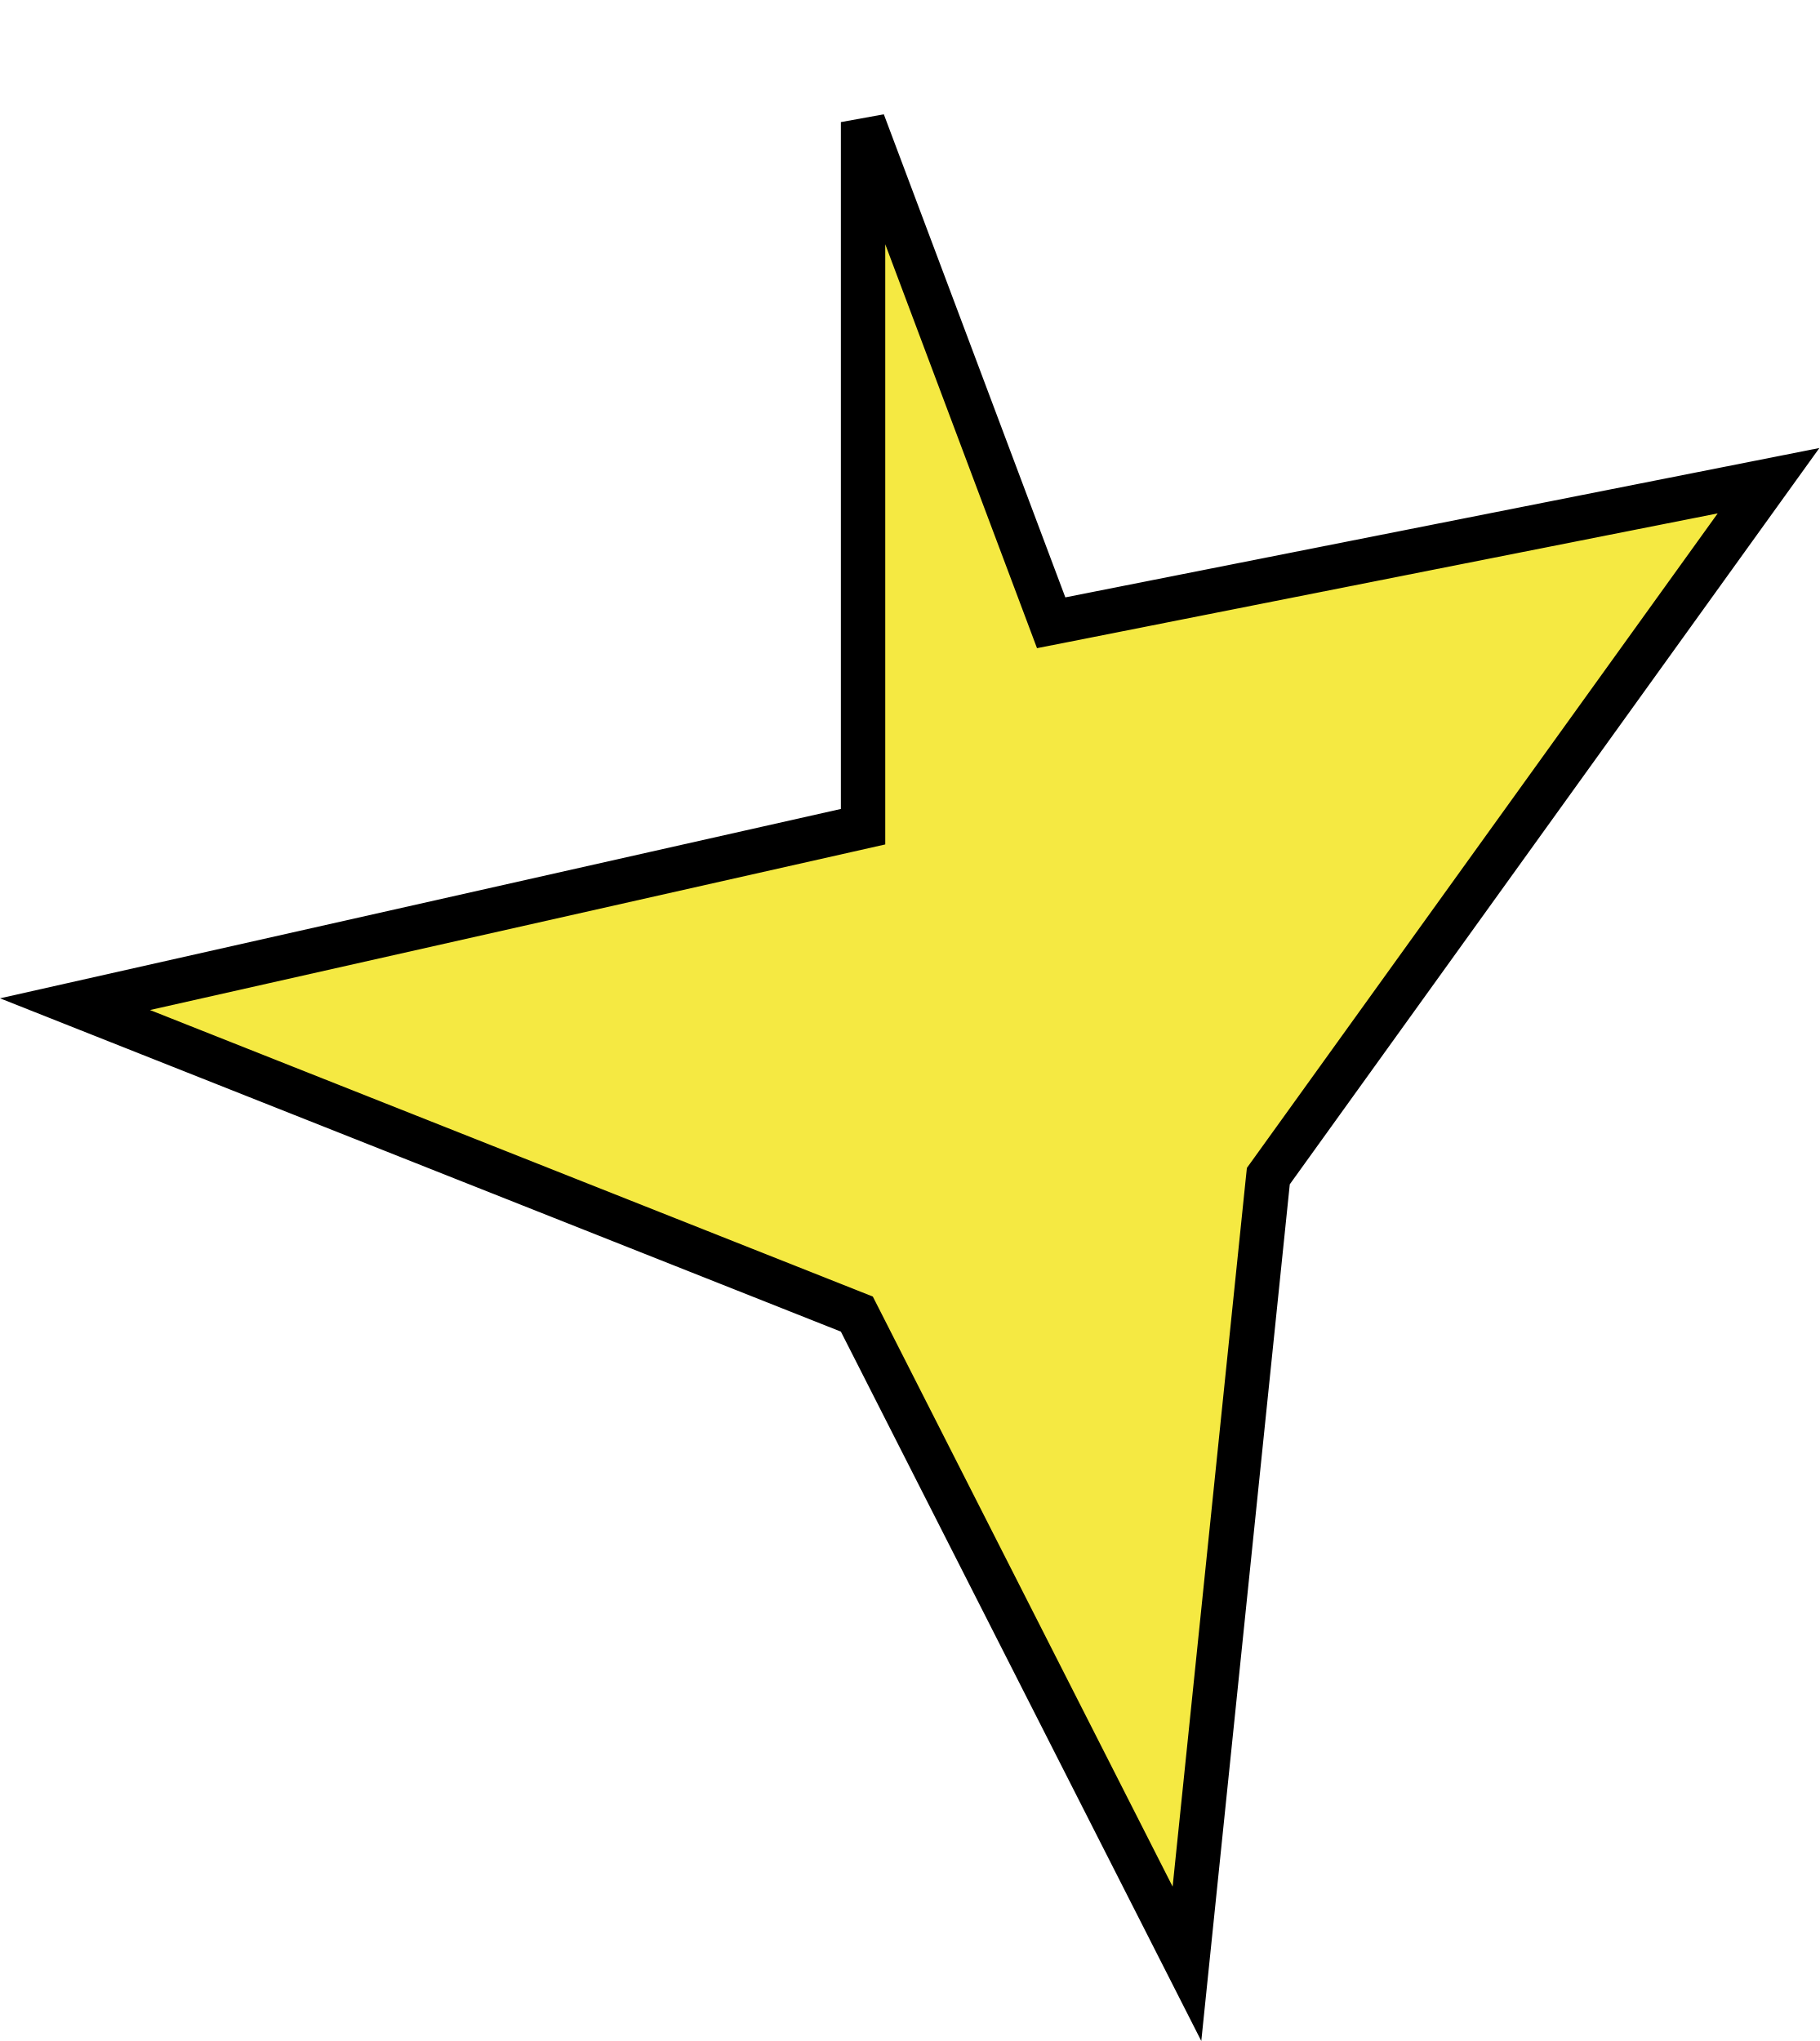
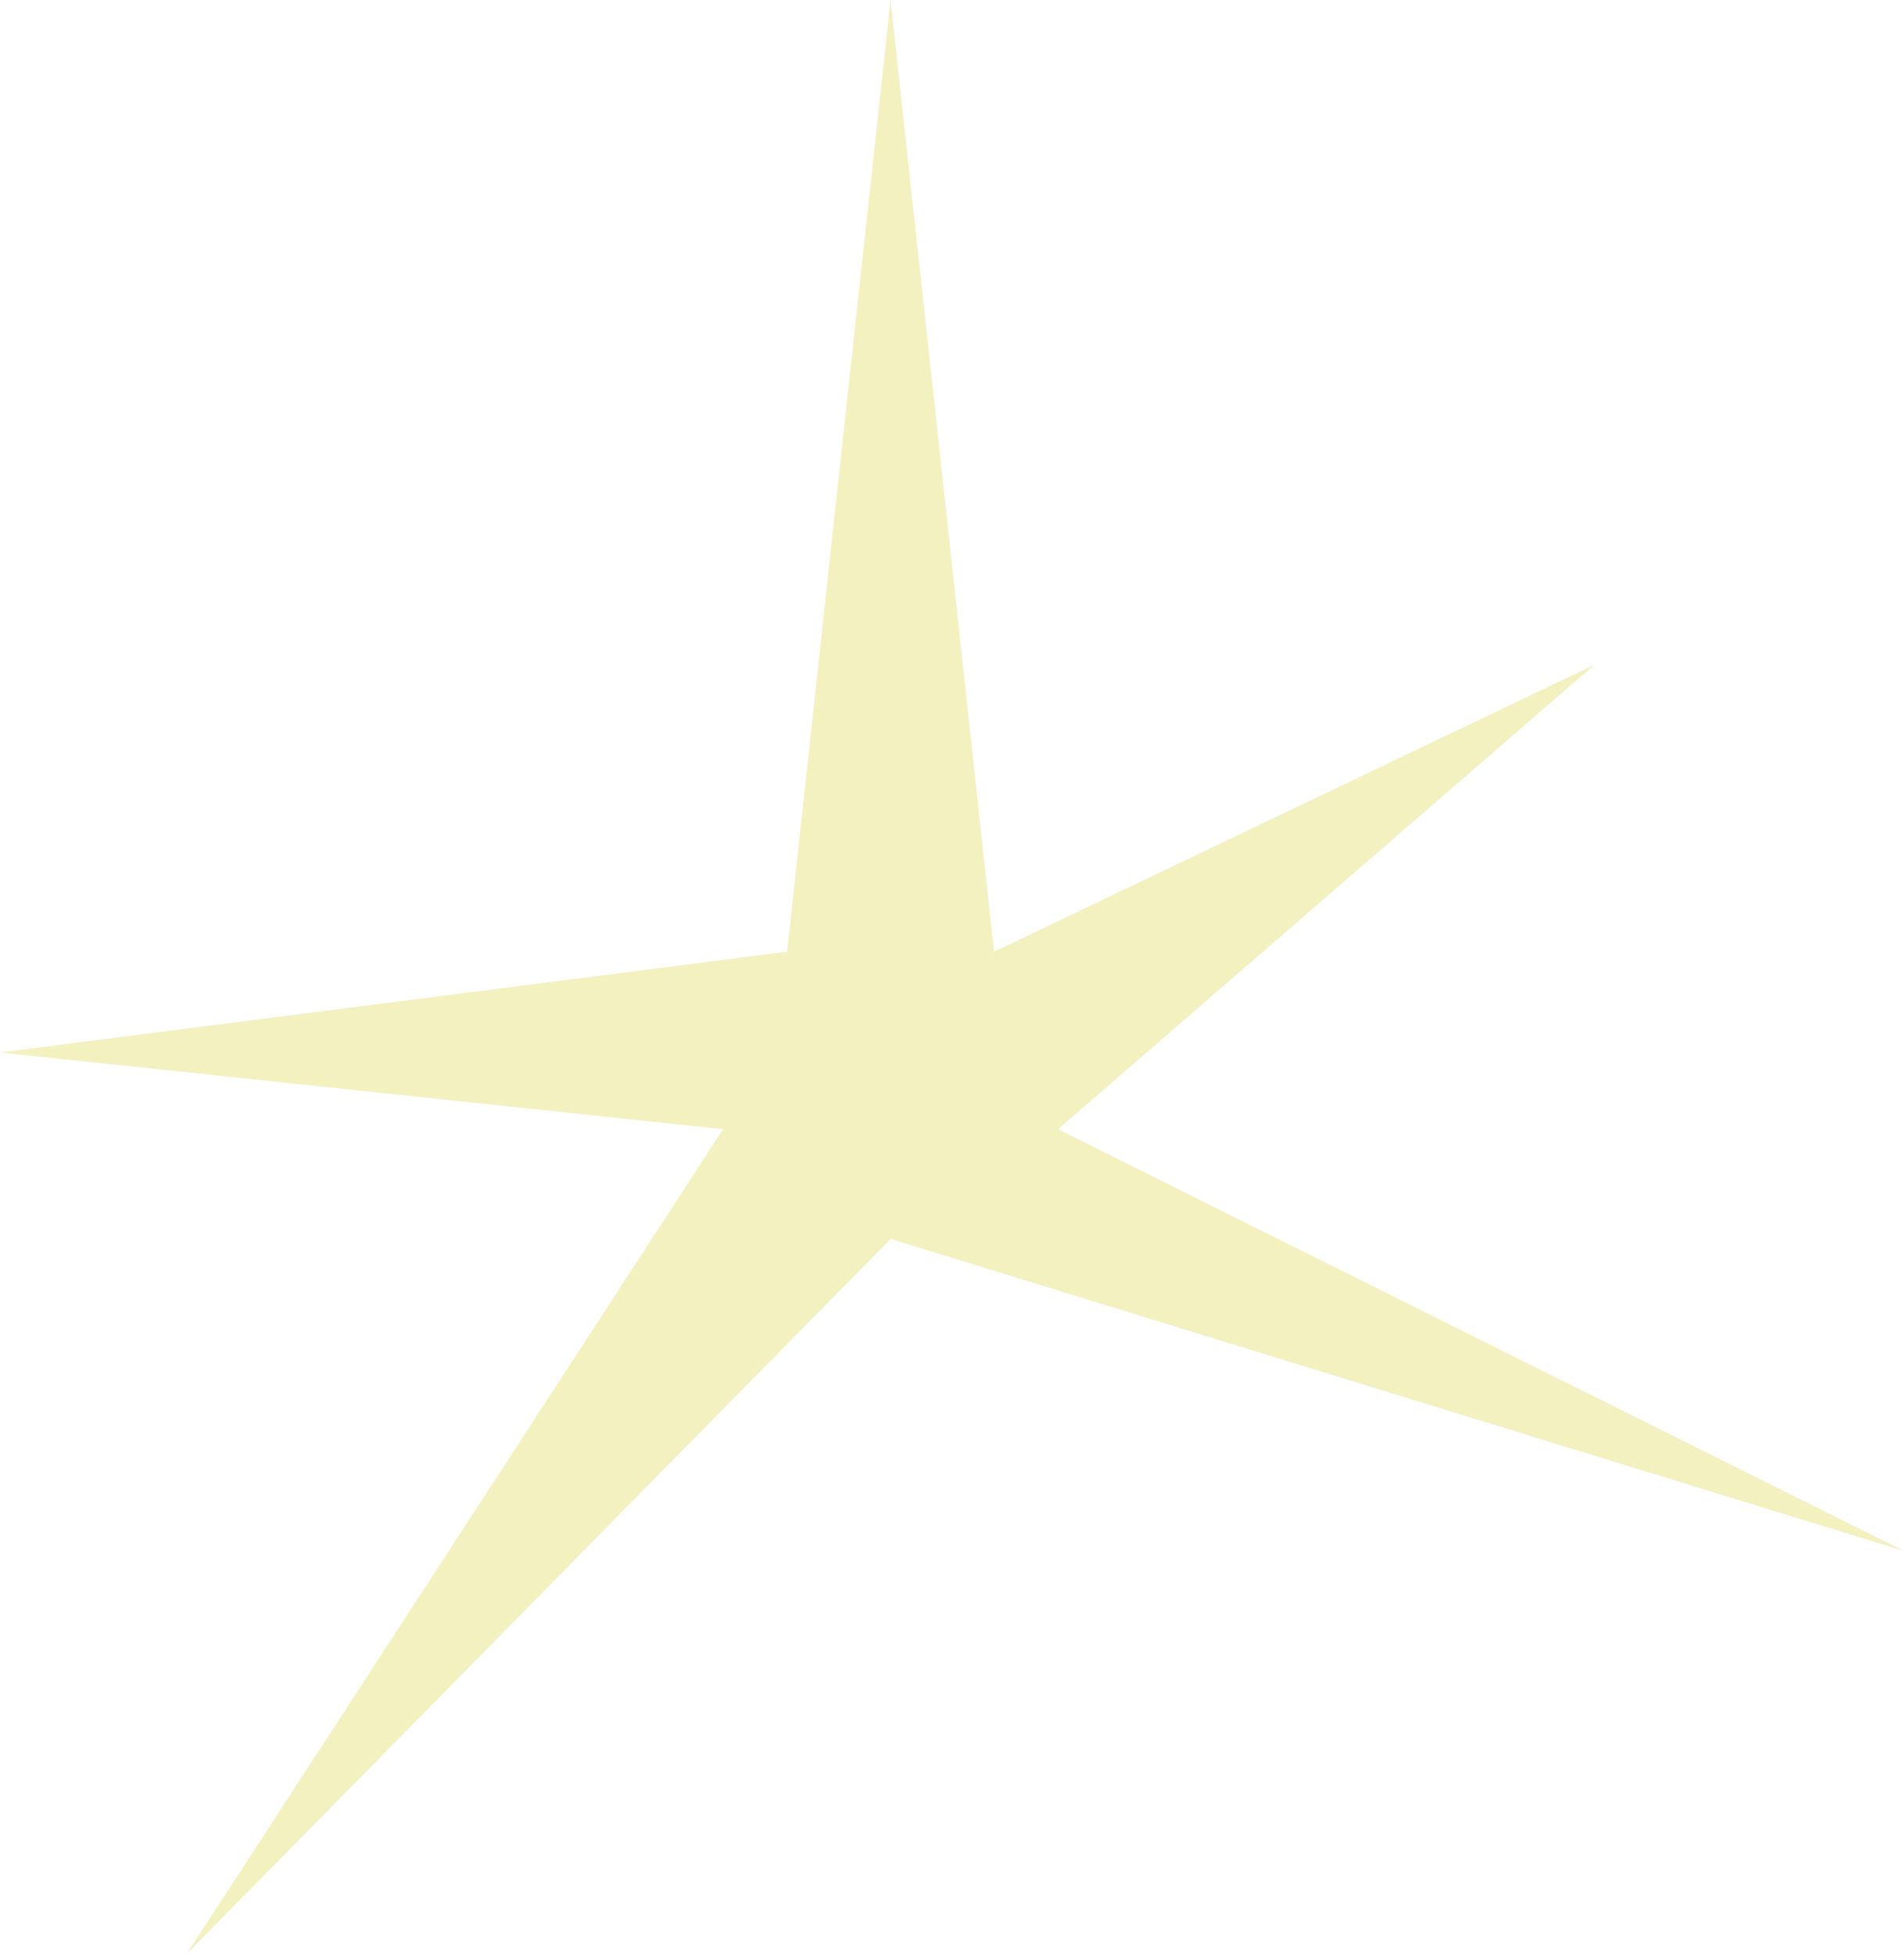
- <svg xmlns="http://www.w3.org/2000/svg" width="41" height="46" viewBox="0 0 41 46" fill="none">
-   <path d="M19.449 2.752L23.539 13.639L23.688 14.036L24.104 13.954L39.854 10.834L28.66 26.399L28.582 26.507L28.568 26.639L26.748 44.26L19.395 29.786L19.309 29.617L19.133 29.547L1.69 22.632L19.059 18.72L19.449 18.632V18.232V2.752Z" fill="#F5E942" stroke="black" />
+ <svg xmlns="http://www.w3.org/2000/svg" width="38" height="39" viewBox="0 0 38 39" fill="none">
+   <path d="M17.775 7.62096e-08L19.84 18.995L31.824 13.267L21.117 22.538L38 30.956L17.775 24.728L3.725 39L14.433 22.538L9.98561e-08 21.006L15.71 18.995L17.775 7.62096e-08Z" fill="#F4F1C1" />
</svg>
